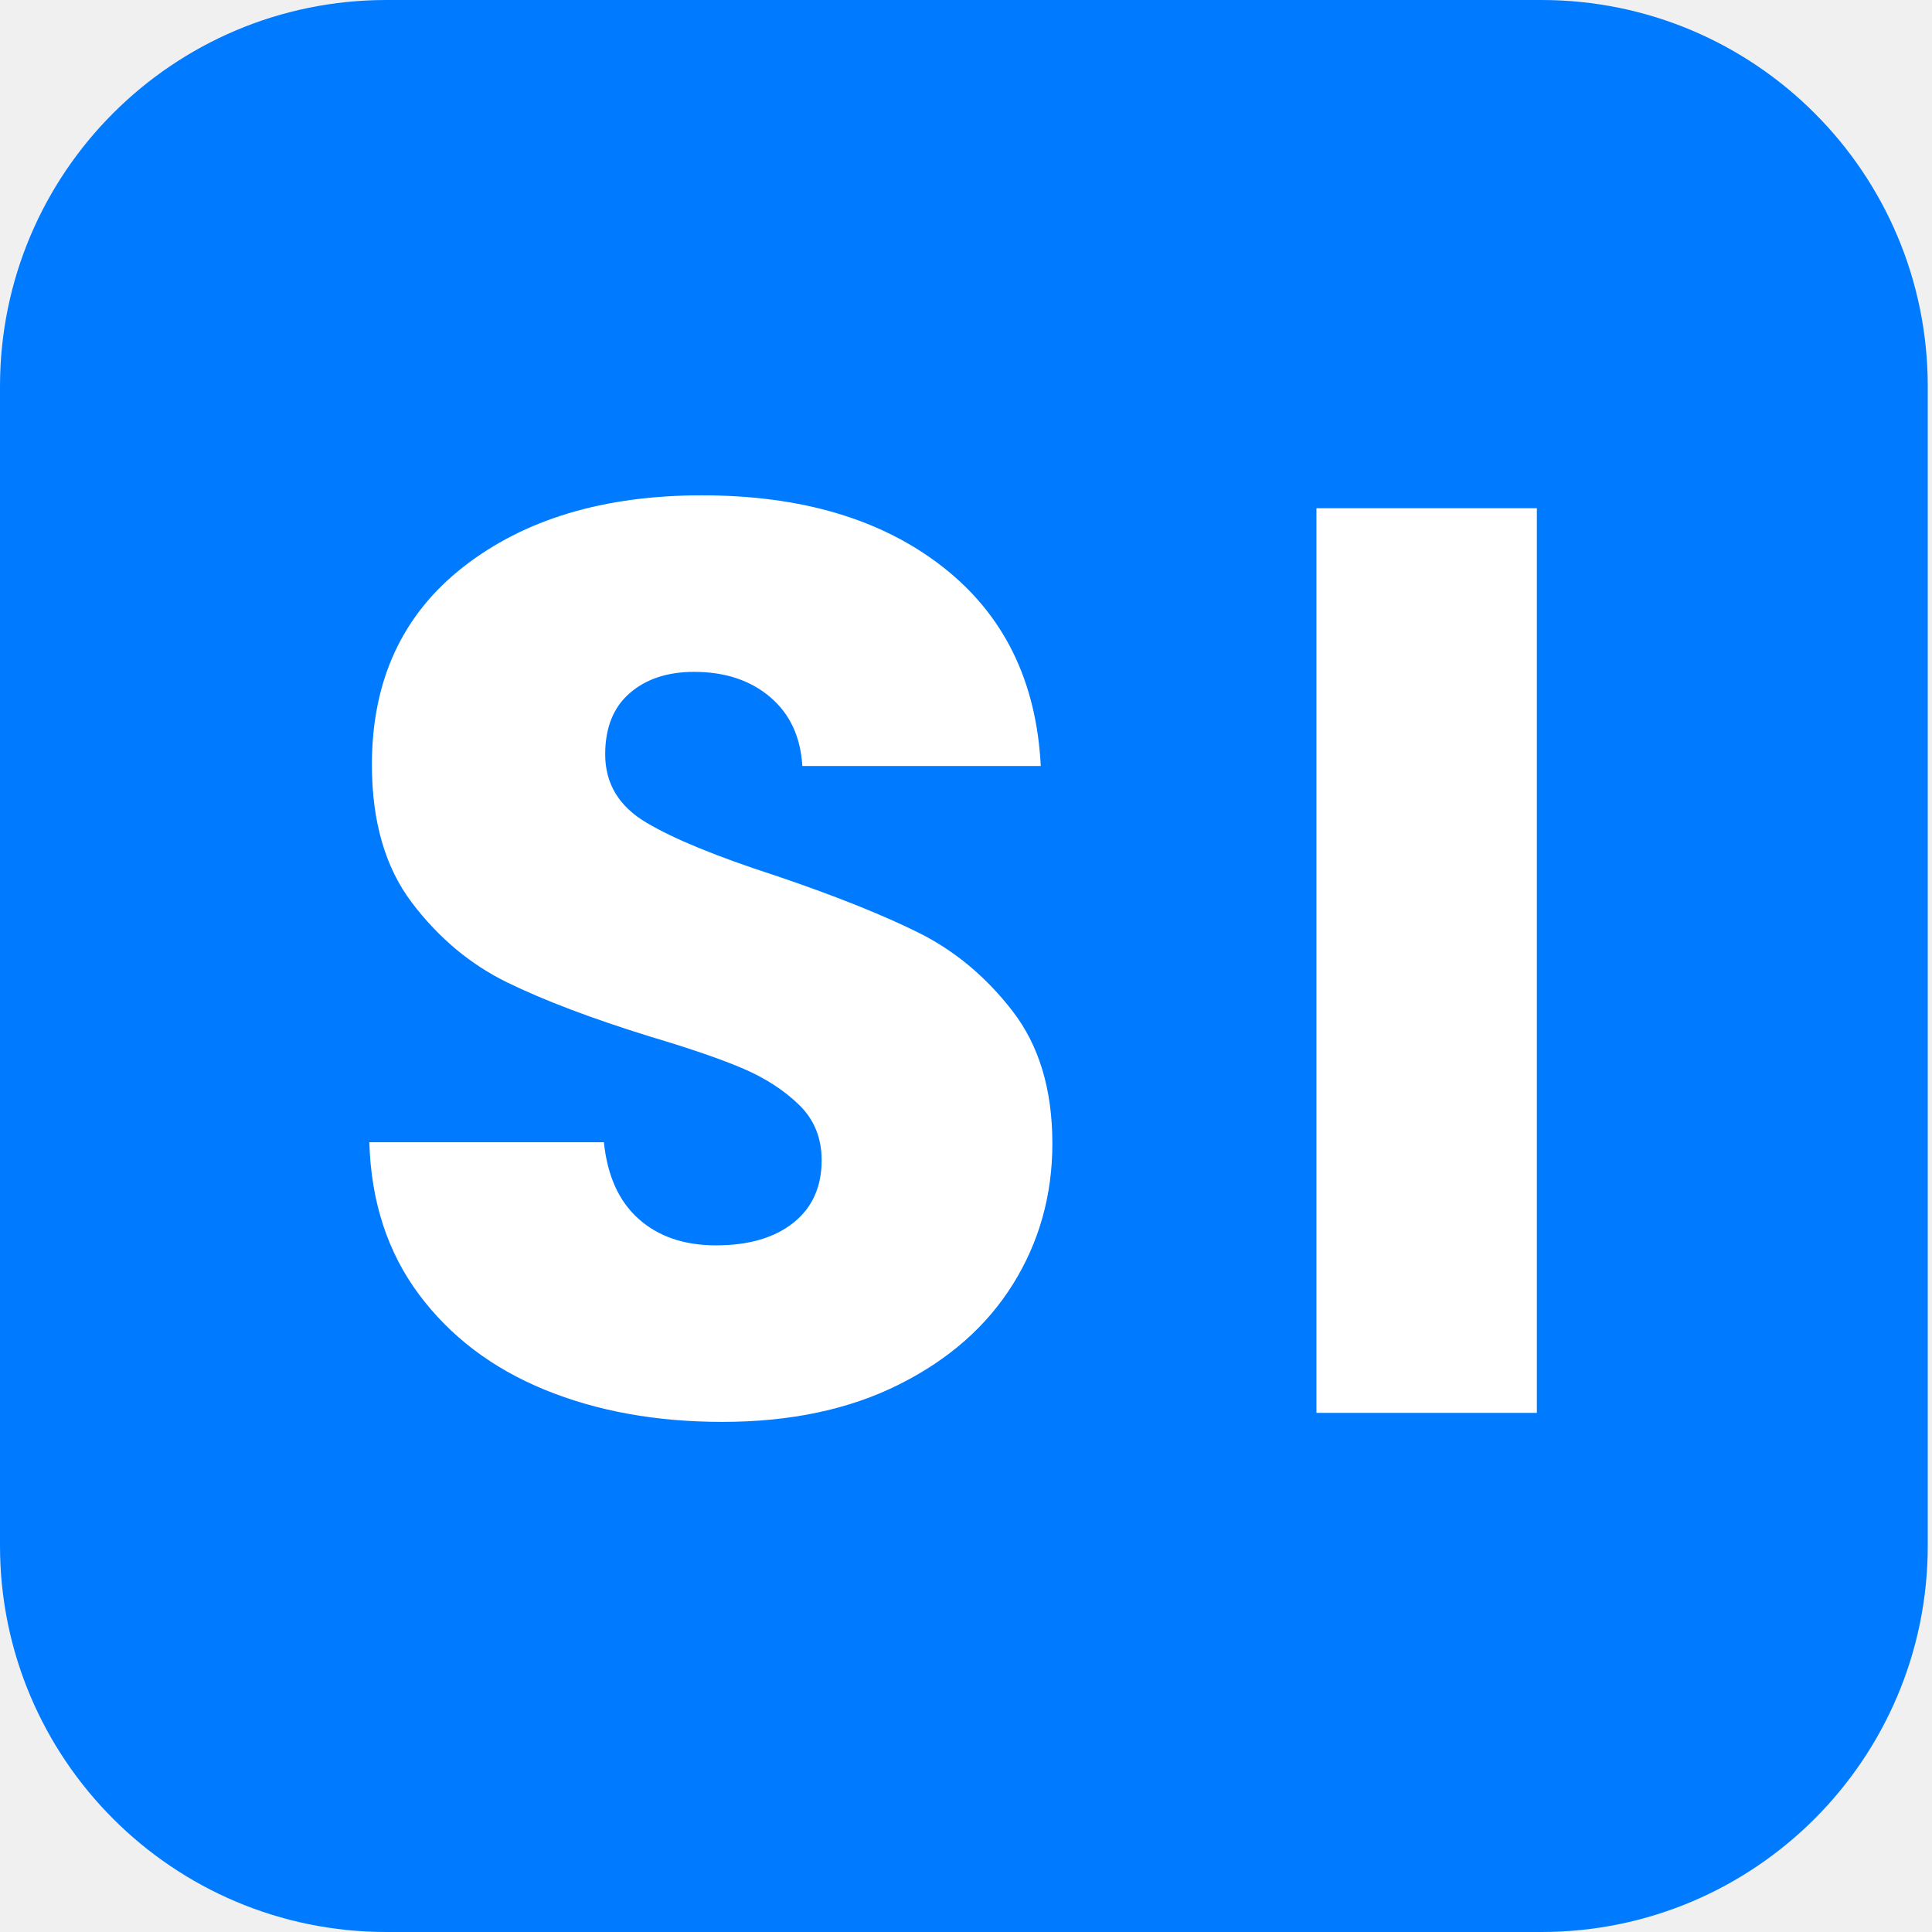
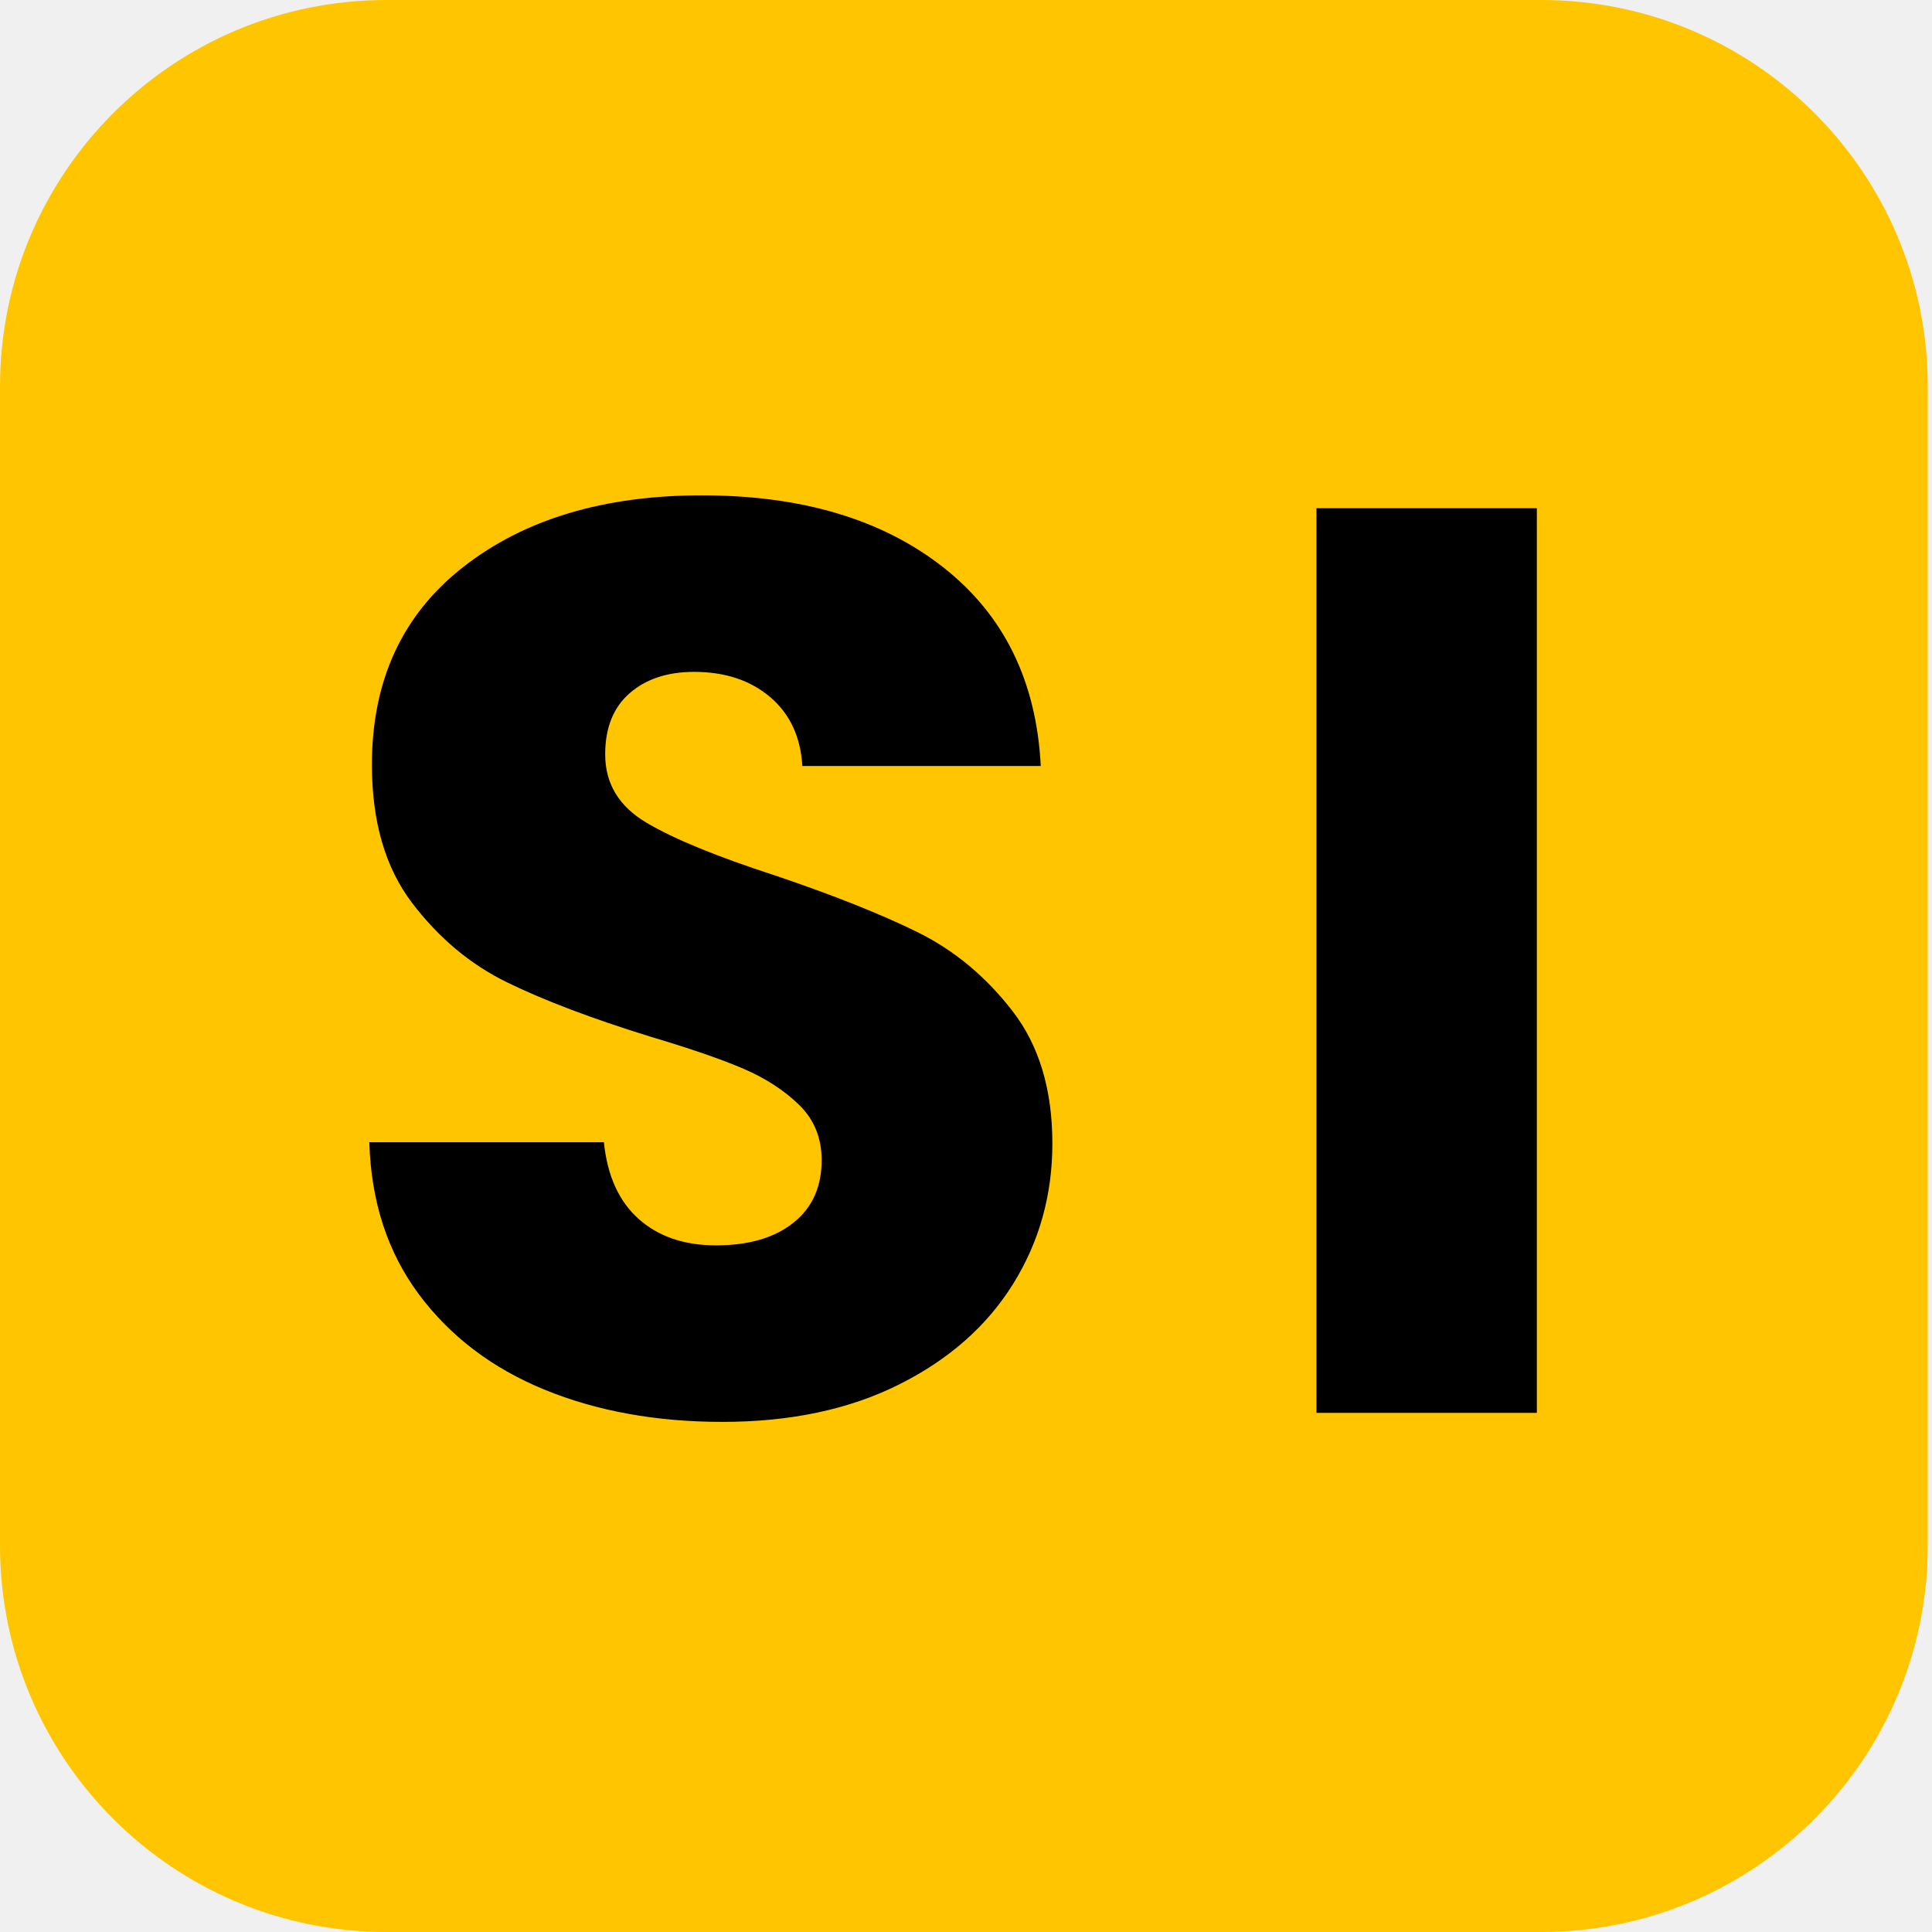
<svg xmlns="http://www.w3.org/2000/svg" width="500" zoomAndPan="magnify" viewBox="0 0 375 375" height="500" preserveAspectRatio="xMidYMid meet" version="1.0">
  <defs>
    <g />
-     <clipPath id="54975448e5">
+     <clipPath id="07066ad1a6">
      <path d="M 0 0 L 374.176 0 L 374.176 375 L 0 375 Z M 0 0 " clip-rule="nonzero" />
    </clipPath>
-     <clipPath id="1286a79a2e">
+     <clipPath id="97379dfe38">
      <path d="M 75 0 L 299.176 0 C 340.598 0 374.176 33.578 374.176 75 L 374.176 300 C 374.176 341.422 340.598 375 299.176 375 L 75 375 C 33.578 375 0 341.422 0 300 L 0 75 C 0 33.578 33.578 0 75 0 Z M 75 0 " clip-rule="nonzero" />
    </clipPath>
-     <clipPath id="28c3ec031e">
+     <clipPath id="e44bd576c4">
      <path d="M 0 0 L 374.176 0 L 374.176 375 L 0 375 Z M 0 0 " clip-rule="nonzero" />
    </clipPath>
-     <clipPath id="1b5d70b242">
+     <clipPath id="ed8979917e">
      <path d="M 75 0 L 299.176 0 C 340.598 0 374.176 33.578 374.176 75 L 374.176 300 C 374.176 341.422 340.598 375 299.176 375 L 75 375 C 33.578 375 0 341.422 0 300 L 0 75 C 0 33.578 33.578 0 75 0 Z M 75 0 " clip-rule="nonzero" />
    </clipPath>
-     <clipPath id="4239713455">
+     <clipPath id="92874aba2a">
      <rect x="0" width="375" y="0" height="375" />
    </clipPath>
  </defs>
-   <g clip-path="url(#54975448e5)">
-     <g clip-path="url(#1286a79a2e)">
+   <g clip-path="url(#07066ad1a6)">
+     <g clip-path="url(#97379dfe38)">
      <g transform="matrix(1, 0, 0, 1, 0, 0)">
-         <g clip-path="url(#4239713455)">
-           <g clip-path="url(#28c3ec031e)">
-             <g clip-path="url(#1b5d70b242)">
-               <path fill="#007bff" d="M 0 0 L 374.176 0 L 374.176 375.637 L 0 375.637 Z M 0 0 " fill-opacity="1" fill-rule="nonzero" />
+         <g clip-path="url(#92874aba2a)">
+           <g clip-path="url(#e44bd576c4)">
+             <g clip-path="url(#ed8979917e)">
+               <path fill="#ffc600" d="M 0 0 L 374.176 0 L 374.176 375.637 L 0 375.637 Z M 0 0 " fill-opacity="1" fill-rule="nonzero" />
            </g>
          </g>
        </g>
      </g>
    </g>
  </g>
-   <g fill="#ffffff" fill-opacity="1">
+   <g fill="#000000" fill-opacity="1">
    <g transform="translate(61.18582, 274.2377)">
      <g>
        <path d="M 79.047 1.75 C 66.203 1.75 54.691 -0.332 44.516 -4.5 C 34.348 -8.664 26.219 -14.832 20.125 -23 C 14.039 -31.176 10.832 -41.02 10.5 -52.531 L 56.031 -52.531 C 56.695 -46.02 58.945 -41.055 62.781 -37.641 C 66.613 -34.223 71.613 -32.516 77.781 -32.516 C 84.125 -32.516 89.129 -33.973 92.797 -36.891 C 96.461 -39.805 98.297 -43.852 98.297 -49.031 C 98.297 -53.363 96.836 -56.945 93.922 -59.781 C 91.004 -62.613 87.414 -64.945 83.156 -66.781 C 78.906 -68.613 72.863 -70.695 65.031 -73.031 C 53.695 -76.539 44.441 -80.047 37.266 -83.547 C 30.098 -87.047 23.926 -92.211 18.75 -99.047 C 13.582 -105.879 11 -114.801 11 -125.812 C 11 -142.156 16.914 -154.953 28.75 -164.203 C 40.594 -173.461 56.02 -178.094 75.031 -178.094 C 94.375 -178.094 109.961 -173.461 121.797 -164.203 C 133.641 -154.953 139.984 -142.07 140.828 -125.562 L 94.547 -125.562 C 94.211 -131.227 92.129 -135.688 88.297 -138.938 C 84.461 -142.195 79.539 -143.828 73.531 -143.828 C 68.363 -143.828 64.195 -142.445 61.031 -139.688 C 57.863 -136.938 56.281 -132.977 56.281 -127.812 C 56.281 -122.145 58.945 -117.727 64.281 -114.562 C 69.613 -111.395 77.953 -107.973 89.297 -104.297 C 100.629 -100.461 109.836 -96.797 116.922 -93.297 C 124.016 -89.797 130.145 -84.707 135.312 -78.031 C 140.488 -71.363 143.078 -62.781 143.078 -52.281 C 143.078 -42.27 140.531 -33.176 135.438 -25 C 130.352 -16.832 122.973 -10.332 113.297 -5.5 C 103.629 -0.664 92.211 1.75 79.047 1.75 Z M 79.047 1.75 " />
      </g>
    </g>
  </g>
-   <g fill="#ffffff" fill-opacity="1">
+   <g fill="#000000" fill-opacity="1">
    <g transform="translate(240.0201, 274.2377)">
      <g>
        <path d="M 58.281 -175.594 L 58.281 0 L 15.5 0 L 15.5 -175.594 Z M 58.281 -175.594 " />
      </g>
    </g>
  </g>
</svg>
